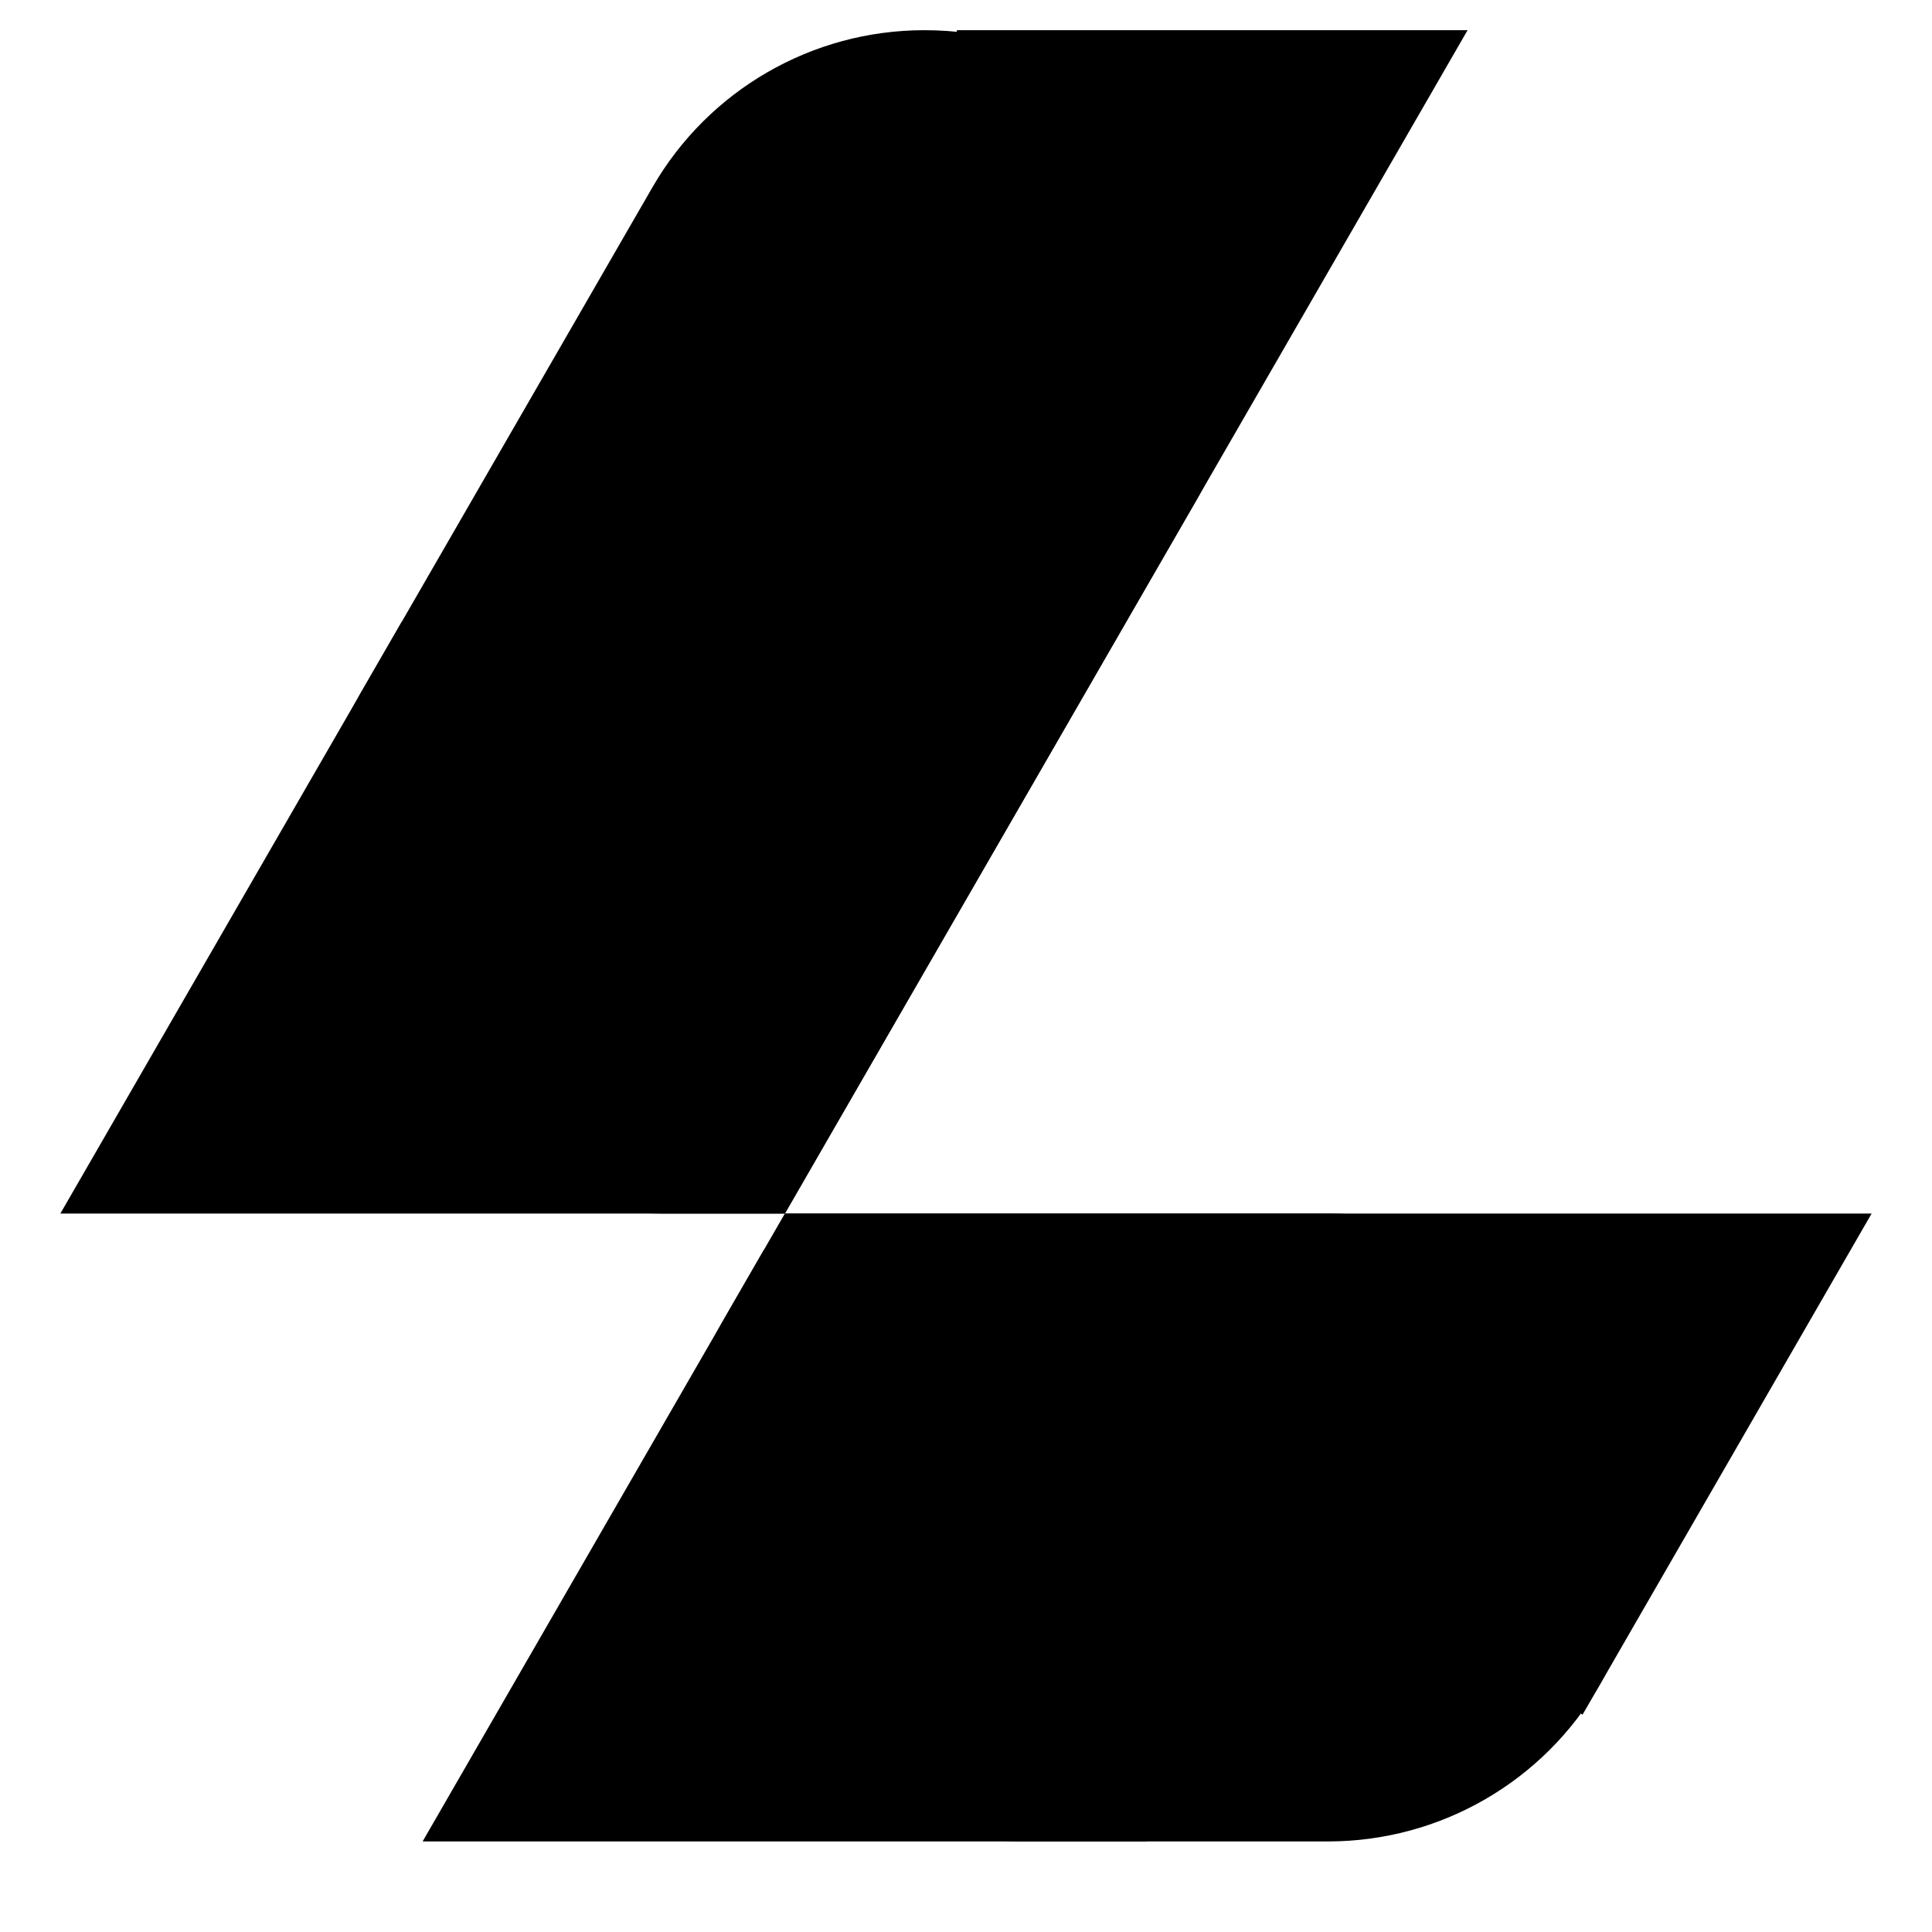
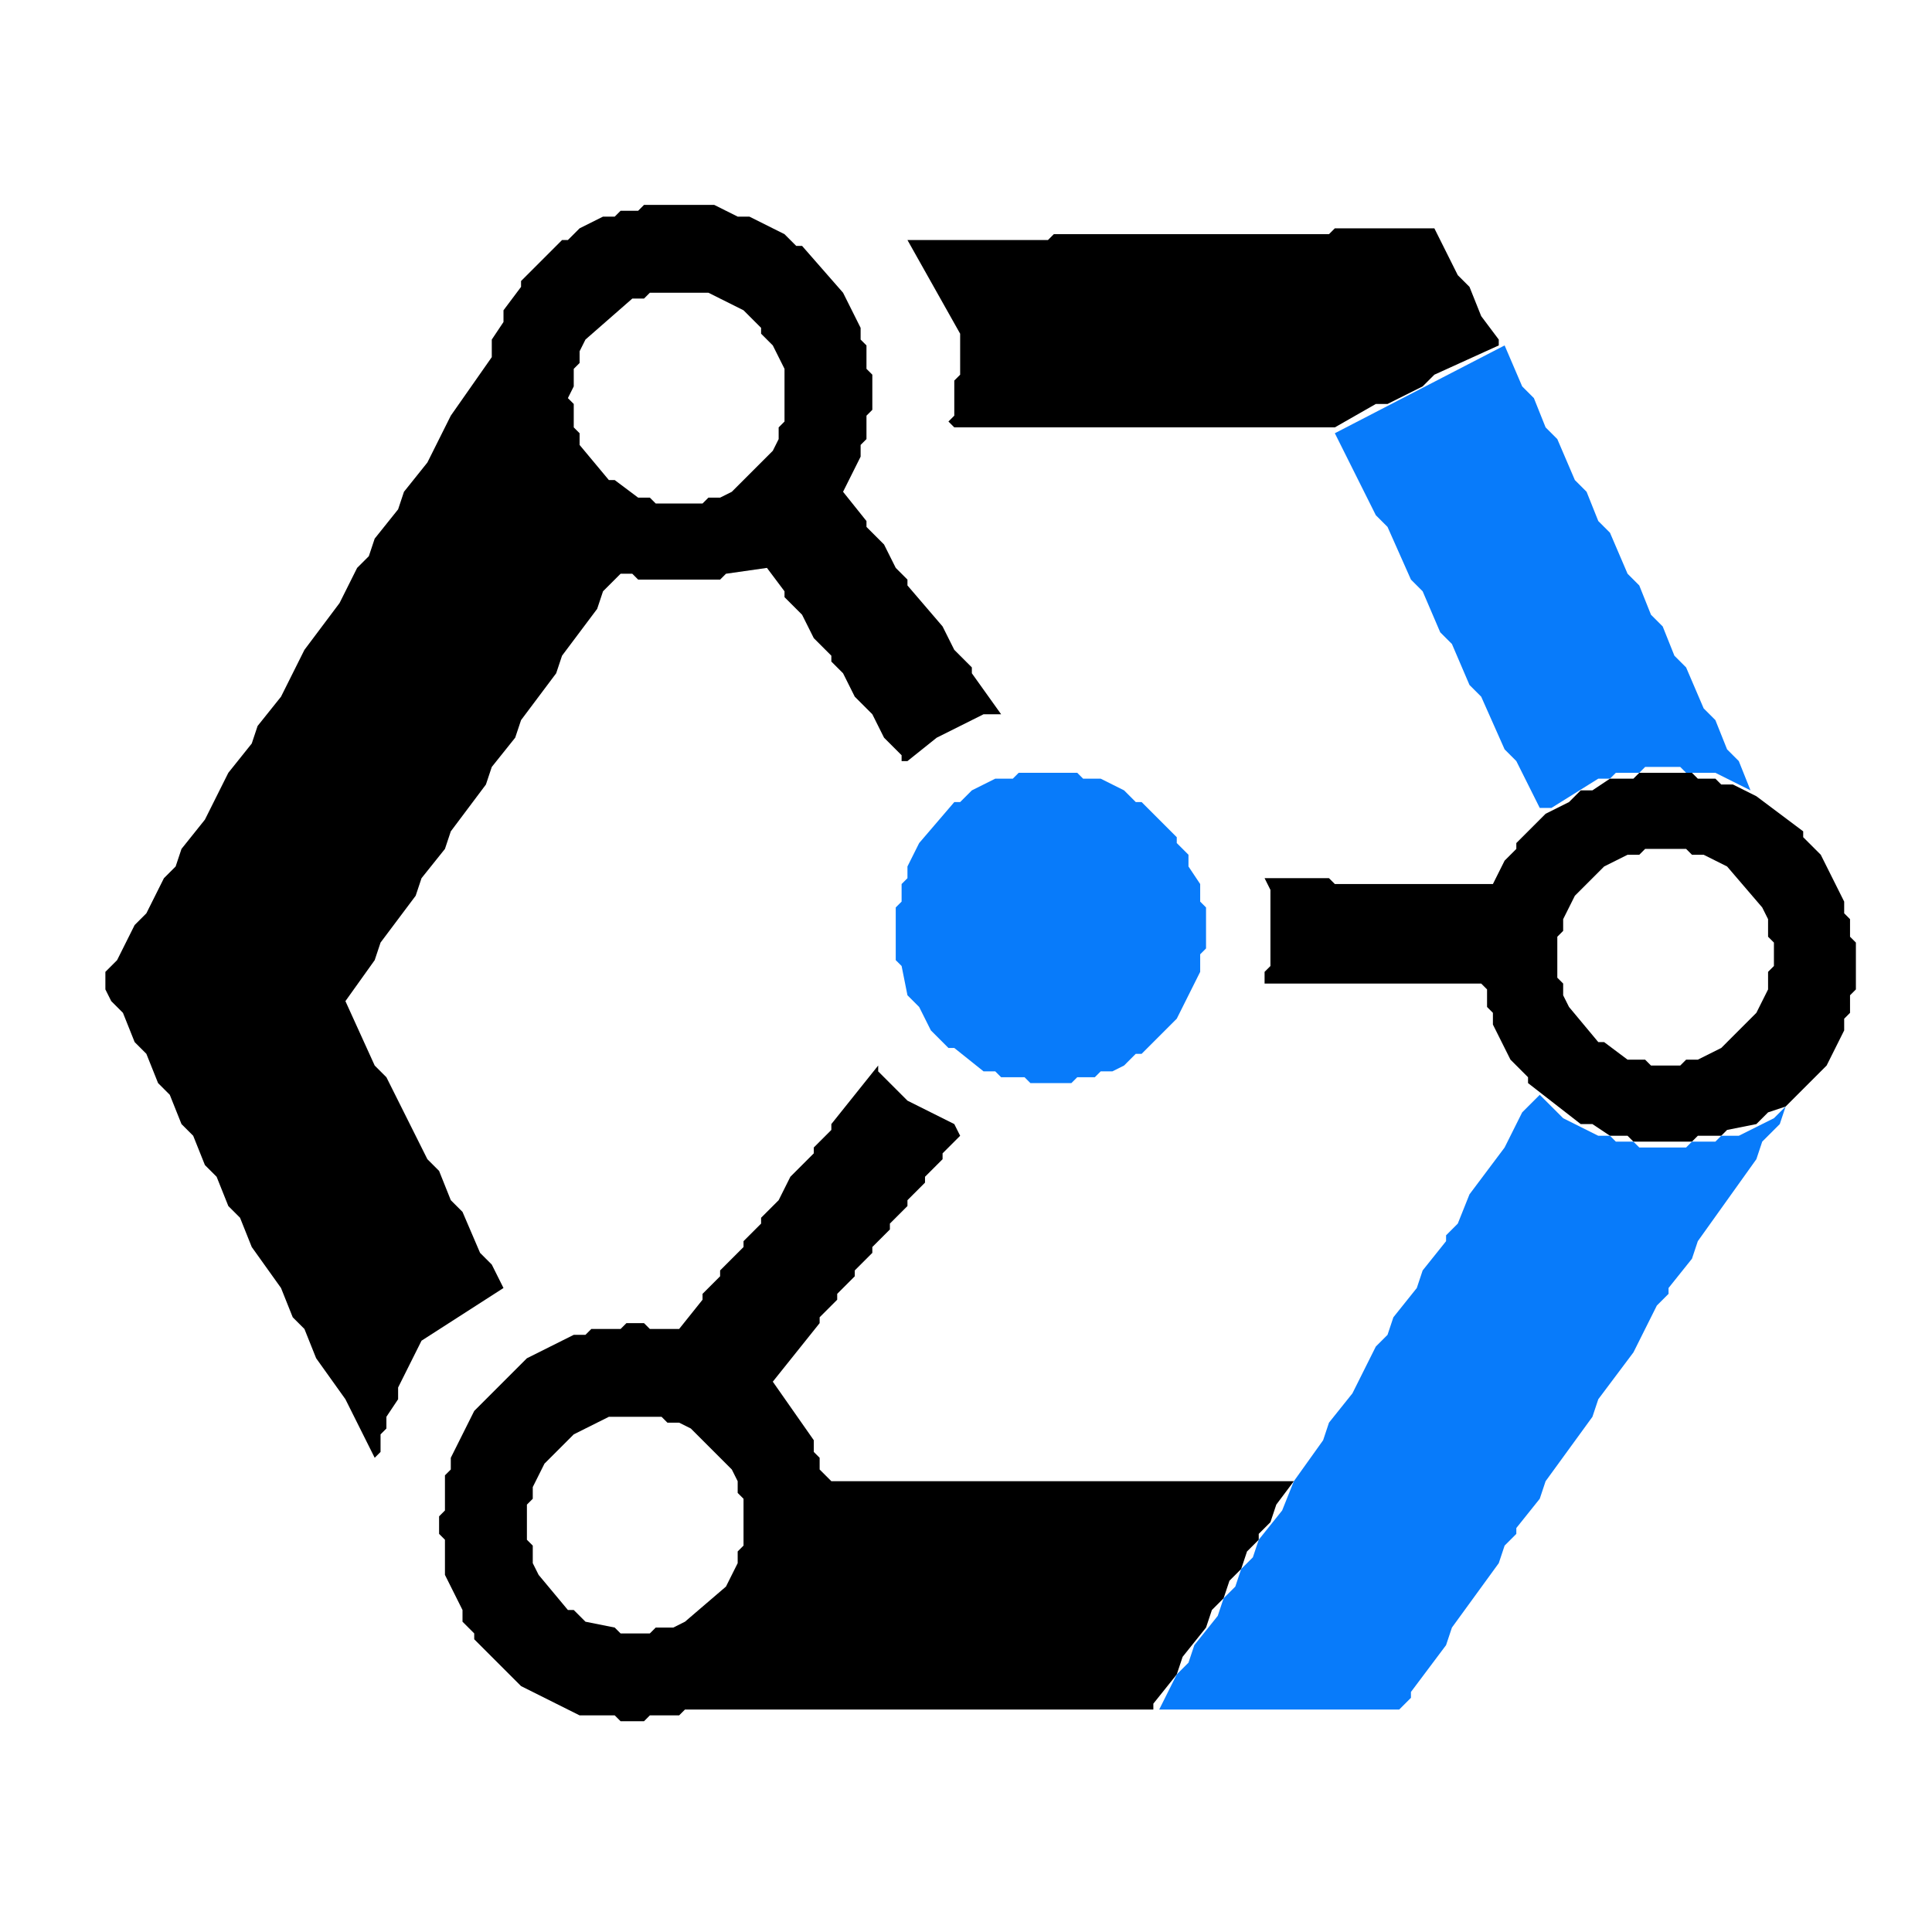
- <svg xmlns="http://www.w3.org/2000/svg" width="512" height="512" viewBox="0 0 512 512" fill="none">
-   <path d="M244.95 8C215.233 8 187.774 23.859 172.923 49.6L95.601 183.625C60.216 244.959 104.481 321.6 175.29 321.6H208L316.977 132.708C348.959 77.272 308.95 8 244.95 8ZM208 321.6H351.947C415.982 321.6 456.013 390.91 424.013 446.377C409.155 472.132 381.681 488 351.947 488H271.29C200.481 488 156.216 411.359 191.601 350.026L208 321.6Z" fill="currentColor" />
-   <path d="M208 321.6H16L106.462 164.8L208 321.6Z" fill="currentColor" />
-   <path d="M388.923 8L208 321.6L253.6 8H388.923Z" fill="currentColor" />
-   <path d="M304 488H112L202.462 331.2L304 488Z" fill="currentColor" />
-   <path d="M496 321.6H208L419.399 454.4L496 321.6Z" fill="currentColor" />
+ <svg xmlns="http://www.w3.org/2000/svg" width="330" height="330" viewBox="-12 -27 330 330" role="img" aria-label="DenseX logo">
+   <path fill="currentColor" fill-rule="evenodd" d="M 209,226 L 130,226 L 128,224 L 128,222 L 127,221 L 127,219 L 120,209 L 128,199 L 128,198 L 131,195 L 131,194 L 134,191 L 134,190 L 137,187 L 137,186 L 140,183 L 140,182 L 143,179 L 143,178 L 146,175 L 146,174 L 149,171 L 149,170 L 152,167 L 151,165 L 143,161 L 138,156 L 138,155 L 130,165 L 130,166 L 127,169 L 127,170 L 123,174 L 121,178 L 118,181 L 118,182 L 115,185 L 115,186 L 111,190 L 111,191 L 108,194 L 108,195 L 104,200 L 99,200 L 98,199 L 95,199 L 94,200 L 89,200 L 88,201 L 86,201 L 78,205 L 69,214 L 65,222 L 65,224 L 64,225 L 64,231 L 63,232 L 63,235 L 64,236 L 64,242 L 67,248 L 67,250 L 69,252 L 69,253 L 77,261 L 87,266 L 93,266 L 94,267 L 98,267 L 99,266 L 104,266 L 105,265 L 185,265 L 185,264 L 189,259 L 190,256 L 194,251 L 195,248 L 197,246 L 198,243 L 200,241 L 201,238 L 203,236 L 203,235 L 205,233 L 206,230 Z M 92,215 L 101,215 L 102,216 L 104,216 L 106,217 L 113,224 L 114,226 L 114,228 L 115,229 L 115,237 L 114,238 L 114,240 L 112,244 L 105,250 L 103,251 L 100,251 L 99,252 L 94,252 L 93,251 L 88,250 L 86,248 L 85,248 L 80,242 L 79,240 L 79,237 L 78,236 L 78,230 L 79,229 L 79,227 L 81,223 L 86,218 Z M 305,134 L 304,133 L 304,130 L 303,129 L 303,127 L 299,119 L 296,116 L 296,115 L 288,109 L 284,107 L 282,107 L 281,106 L 278,106 L 277,105 L 268,105 L 267,106 L 263,106 L 260,108 L 258,108 L 256,110 L 252,112 L 247,117 L 247,118 L 245,120 L 243,124 L 216,124 L 215,123 L 204,123 L 205,125 L 205,138 L 204,139 L 204,141 L 241,141 L 242,142 L 242,145 L 243,146 L 243,148 L 246,154 L 249,157 L 249,158 L 258,165 L 260,165 L 263,167 L 266,167 L 267,168 L 277,168 L 278,167 L 282,167 L 283,166 L 288,165 L 290,163 L 293,162 L 300,155 L 303,149 L 303,147 L 304,146 L 304,143 L 305,142 Z M 269,118 L 276,118 L 277,119 L 279,119 L 283,121 L 289,128 L 290,130 L 290,133 L 291,134 L 291,138 L 290,139 L 290,142 L 288,146 L 282,152 L 278,154 L 276,154 L 275,155 L 270,155 L 269,154 L 266,154 L 262,151 L 261,151 L 256,145 L 255,143 L 255,141 L 254,140 L 254,133 L 255,132 L 255,130 L 257,126 L 262,121 L 266,119 L 268,119 Z M 986,90 L 980,96 L 980,97 L 975,102 L 975,103 L 968,111 L 965,117 L 965,122 L 964,123 L 964,149 L 965,150 L 965,165 L 964,166 L 964,174 L 965,175 L 965,177 L 964,178 L 964,186 L 965,187 L 965,193 L 966,194 L 966,196 L 969,202 L 980,214 L 980,215 L 986,221 L 987,221 L 991,224 L 1068,224 L 1070,223 L 1075,218 L 1075,217 L 1084,207 L 1084,206 L 1088,202 L 1088,201 L 1092,197 L 1092,196 L 1098,190 L 1098,189 L 1003,189 L 1001,188 L 996,182 L 996,170 L 997,169 L 1015,169 L 1016,168 L 1097,168 L 1099,167 L 1104,162 L 1104,160 L 1105,159 L 1105,119 L 1104,118 L 1104,116 L 1103,115 L 1103,113 L 1102,111 L 1100,109 L 1098,105 L 1094,101 L 1094,100 L 1084,90 L 1082,89 L 1080,89 L 1079,88 L 990,88 Z M 996,126 L 997,124 L 1001,120 L 1003,119 L 1006,119 L 1007,118 L 1029,118 L 1030,119 L 1050,119 L 1051,118 L 1064,118 L 1065,119 L 1067,119 L 1073,125 L 1074,127 L 1074,137 L 1073,138 L 997,138 L 996,137 Z M 839,90 L 827,103 L 827,104 L 822,110 L 821,112 L 821,114 L 820,115 L 820,141 L 824,149 L 830,156 L 830,157 L 839,166 L 843,168 L 915,168 L 916,169 L 918,169 L 922,173 L 922,174 L 924,176 L 924,180 L 923,181 L 923,183 L 918,188 L 916,189 L 843,189 L 841,190 L 837,194 L 837,195 L 834,198 L 834,199 L 831,202 L 831,203 L 828,206 L 828,207 L 825,210 L 825,211 L 822,214 L 822,215 L 819,218 L 819,219 L 815,223 L 815,224 L 930,224 L 936,221 L 947,208 L 947,207 L 953,199 L 955,195 L 955,192 L 956,191 L 956,165 L 955,164 L 955,162 L 953,158 L 946,150 L 946,149 L 937,140 L 933,138 L 859,138 L 854,134 L 852,130 L 852,126 L 853,124 L 858,119 L 860,119 L 861,118 L 935,118 L 940,113 L 940,112 L 944,108 L 944,107 L 947,104 L 947,103 L 959,88 L 843,88 Z M 683,88 L 682,89 L 682,224 L 683,225 L 684,224 L 686,225 L 715,225 L 716,224 L 716,121 L 719,119 L 760,119 L 764,121 L 768,125 L 772,133 L 772,224 L 806,224 L 806,222 L 807,221 L 807,206 L 806,205 L 806,118 L 804,114 L 802,112 L 802,111 L 799,108 L 799,107 L 796,104 L 796,103 L 793,100 L 793,99 L 788,94 L 788,93 L 786,91 L 782,89 L 780,89 L 779,88 Z M 547,91 L 532,109 L 527,119 L 527,190 L 528,191 L 528,195 L 529,196 L 529,198 L 532,202 L 532,203 L 550,222 L 554,224 L 643,224 L 645,222 L 646,222 L 649,219 L 649,218 L 655,211 L 657,207 L 660,204 L 660,203 L 662,201 L 662,200 L 664,198 L 664,197 L 666,195 L 668,191 L 568,191 L 566,190 L 560,184 L 558,180 L 558,176 L 559,175 L 559,170 L 560,169 L 568,169 L 569,168 L 660,168 L 662,167 L 666,163 L 668,159 L 668,119 L 667,118 L 667,116 L 664,110 L 662,108 L 660,104 L 647,90 L 645,89 L 643,89 L 642,88 L 552,88 L 548,91 Z M 558,128 L 560,124 L 565,119 L 569,119 L 570,118 L 573,118 L 574,119 L 575,118 L 608,118 L 609,119 L 612,119 L 613,118 L 624,118 L 625,119 L 630,119 L 636,125 L 637,127 L 637,137 L 636,138 L 559,138 L 558,137 Z M 334,54 L 335,57 L 337,59 L 339,63 L 342,66 L 342,67 L 345,70 L 345,71 L 348,74 L 348,75 L 351,78 L 353,82 L 357,86 L 357,87 L 360,91 L 360,93 L 359,94 L 359,98 L 358,99 L 358,107 L 357,108 L 357,188 L 358,189 L 358,193 L 359,194 L 355,199 L 355,200 L 352,203 L 352,204 L 349,207 L 349,208 L 346,211 L 346,212 L 338,221 L 337,224 L 434,224 L 435,223 L 474,223 L 475,222 L 477,222 L 483,216 L 483,215 L 486,212 L 486,211 L 489,208 L 489,207 L 492,204 L 492,203 L 495,200 L 495,199 L 507,184 L 507,183 L 511,178 L 514,172 L 514,169 L 515,168 L 515,107 L 514,106 L 513,101 L 511,99 L 511,98 L 509,96 L 509,95 L 507,93 L 505,89 L 493,74 L 491,70 L 483,61 L 483,60 L 479,57 L 477,57 L 473,55 L 469,55 L 468,54 Z M 396,90 L 450,90 L 451,91 L 454,91 L 458,93 L 463,98 L 463,99 L 467,104 L 468,107 L 471,110 L 474,116 L 480,124 L 480,151 L 475,157 L 474,160 L 469,166 L 468,169 L 466,171 L 466,172 L 456,186 L 454,187 L 452,187 L 451,188 L 443,188 L 442,189 L 396,189 L 395,188 L 395,93 L 394,92 Z M 244,31 L 241,27 L 239,22 L 237,20 L 233,12 L 216,12 L 215,13 L 168,13 L 167,14 L 143,14 L 152,30 L 152,37 L 151,38 L 151,44 L 150,45 L 151,46 L 216,46 L 223,42 L 225,42 L 231,39 L 233,37 L 244,32 Z M 110,8 L 98,8 L 97,9 L 94,9 L 93,10 L 91,10 L 87,12 L 85,14 L 84,14 L 77,21 L 77,22 L 74,26 L 74,28 L 72,31 L 72,34 L 65,44 L 61,52 L 57,57 L 56,60 L 52,65 L 51,68 L 49,70 L 46,76 L 40,84 L 36,92 L 32,97 L 31,100 L 27,105 L 23,113 L 19,118 L 18,121 L 16,123 L 13,129 L 11,131 L 8,137 L 6,139 L 6,142 L 7,144 L 9,146 L 11,151 L 13,153 L 15,158 L 17,160 L 19,165 L 21,167 L 23,172 L 25,174 L 27,179 L 29,181 L 31,186 L 36,193 L 38,198 L 40,200 L 42,205 L 47,212 L 52,222 L 53,221 L 53,218 L 54,217 L 54,215 L 56,212 L 56,210 L 60,202 L 74,193 L 72,189 L 70,187 L 67,180 L 65,178 L 63,173 L 61,171 L 54,157 L 52,155 L 47,144 L 52,137 L 53,134 L 59,126 L 60,123 L 64,118 L 65,115 L 71,107 L 72,104 L 76,99 L 77,96 L 83,88 L 84,85 L 90,77 L 91,74 L 94,71 L 96,71 L 97,72 L 111,72 L 112,71 L 119,70 L 122,74 L 122,75 L 125,78 L 127,82 L 130,85 L 130,86 L 132,88 L 134,92 L 137,95 L 139,99 L 142,102 L 142,103 L 143,103 L 148,99 L 156,95 L 159,95 L 154,88 L 154,87 L 151,84 L 149,80 L 143,73 L 143,72 L 141,70 L 139,66 L 136,63 L 136,62 L 132,57 L 135,51 L 135,49 L 136,48 L 136,44 L 137,43 L 137,37 L 136,36 L 136,32 L 135,31 L 135,29 L 132,23 L 125,15 L 124,15 L 122,13 L 116,10 L 114,10 Z M 96,24 L 98,24 L 99,23 L 109,23 L 115,26 L 118,29 L 118,30 L 120,32 L 122,36 L 122,45 L 121,46 L 121,48 L 120,50 L 113,57 L 111,58 L 109,58 L 108,59 L 100,59 L 99,58 L 97,58 L 93,55 L 92,55 L 87,49 L 87,47 L 86,46 L 86,42 L 85,41 L 86,39 L 86,36 L 87,35 L 87,33 L 88,31 Z" />
+   <path fill="#087BFA" fill-rule="evenodd" d="M 293,162 L 291,164 L 285,167 L 282,167 L 281,168 L 277,168 L 276,169 L 268,169 L 267,168 L 264,168 L 263,167 L 261,167 L 255,164 L 251,160 L 248,163 L 245,169 L 239,177 L 237,182 L 235,184 L 235,185 L 231,190 L 230,193 L 226,198 L 225,201 L 223,203 L 219,211 L 215,216 L 214,219 L 209,226 L 207,231 L 203,236 L 202,239 L 200,241 L 199,244 L 197,246 L 196,249 L 192,254 L 191,257 L 189,259 L 186,265 L 227,265 L 229,263 L 229,262 L 235,254 L 236,251 L 244,240 L 245,237 L 247,235 L 247,234 L 251,229 L 252,226 L 260,215 L 261,212 L 267,204 L 271,196 L 273,194 L 273,193 L 277,188 L 278,185 L 288,171 L 289,168 L 292,165 Z M 162,105 L 161,106 L 158,106 L 154,108 L 152,110 L 151,110 L 145,117 L 143,121 L 143,123 L 142,124 L 142,127 L 141,128 L 141,137 L 142,138 L 143,143 L 145,145 L 147,149 L 150,152 L 151,152 L 156,156 L 158,156 L 159,157 L 163,157 L 164,158 L 171,158 L 172,157 L 175,157 L 176,156 L 178,156 L 180,155 L 182,153 L 183,153 L 189,147 L 193,139 L 193,136 L 194,135 L 194,128 L 193,127 L 193,124 L 191,121 L 191,119 L 189,117 L 189,116 L 183,110 L 182,110 L 180,108 L 176,106 L 173,106 L 172,105 Z M 1088,54 L 1088,55 L 1092,59 L 1092,60 L 1108,77 L 1108,78 L 1114,84 L 1114,85 L 1121,92 L 1121,93 L 1128,100 L 1128,101 L 1134,107 L 1134,108 L 1141,115 L 1141,116 L 1161,138 L 1161,141 L 1154,148 L 1154,149 L 1142,162 L 1142,163 L 1131,175 L 1131,176 L 1123,184 L 1123,185 L 1105,205 L 1105,206 L 1100,211 L 1100,212 L 1093,219 L 1093,220 L 1089,224 L 1089,225 L 1138,225 L 1143,221 L 1143,220 L 1154,208 L 1154,207 L 1158,203 L 1158,202 L 1164,196 L 1164,195 L 1170,189 L 1170,188 L 1184,172 L 1185,172 L 1189,176 L 1189,177 L 1202,191 L 1202,192 L 1210,200 L 1210,201 L 1217,208 L 1217,209 L 1224,216 L 1224,217 L 1232,225 L 1282,225 L 1282,224 L 1279,221 L 1279,220 L 1270,211 L 1270,210 L 1254,193 L 1254,192 L 1242,180 L 1242,179 L 1227,163 L 1227,162 L 1221,156 L 1221,155 L 1209,142 L 1208,140 L 1209,137 L 1220,125 L 1220,124 L 1224,120 L 1224,119 L 1230,113 L 1230,112 L 1241,100 L 1241,99 L 1246,94 L 1246,93 L 1251,88 L 1251,87 L 1257,81 L 1257,80 L 1262,75 L 1262,74 L 1267,69 L 1267,68 L 1273,62 L 1273,61 L 1280,54 L 1280,53 L 1232,53 L 1230,55 L 1229,55 L 1222,62 L 1222,63 L 1217,68 L 1217,69 L 1212,74 L 1212,75 L 1207,80 L 1207,81 L 1202,86 L 1202,87 L 1198,91 L 1198,92 L 1192,98 L 1192,99 L 1185,107 L 1184,107 L 1180,103 L 1180,102 L 1175,97 L 1175,96 L 1170,91 L 1170,90 L 1163,83 L 1163,82 L 1157,76 L 1157,75 L 1152,70 L 1152,69 L 1137,53 L 1113,53 L 1112,54 Z M 216,47 L 223,61 L 225,63 L 229,72 L 231,74 L 234,81 L 236,83 L 239,90 L 241,92 L 245,101 L 247,103 L 251,111 L 253,111 L 261,106 L 263,106 L 264,105 L 268,105 L 269,104 L 275,104 L 276,105 L 281,105 L 287,108 L 285,103 L 283,101 L 281,96 L 279,94 L 276,87 L 274,85 L 272,80 L 270,78 L 268,73 L 266,71 L 263,64 L 261,62 L 259,57 L 257,55 L 254,48 L 252,46 L 250,41 L 248,39 L 245,32 Z" />
</svg>
